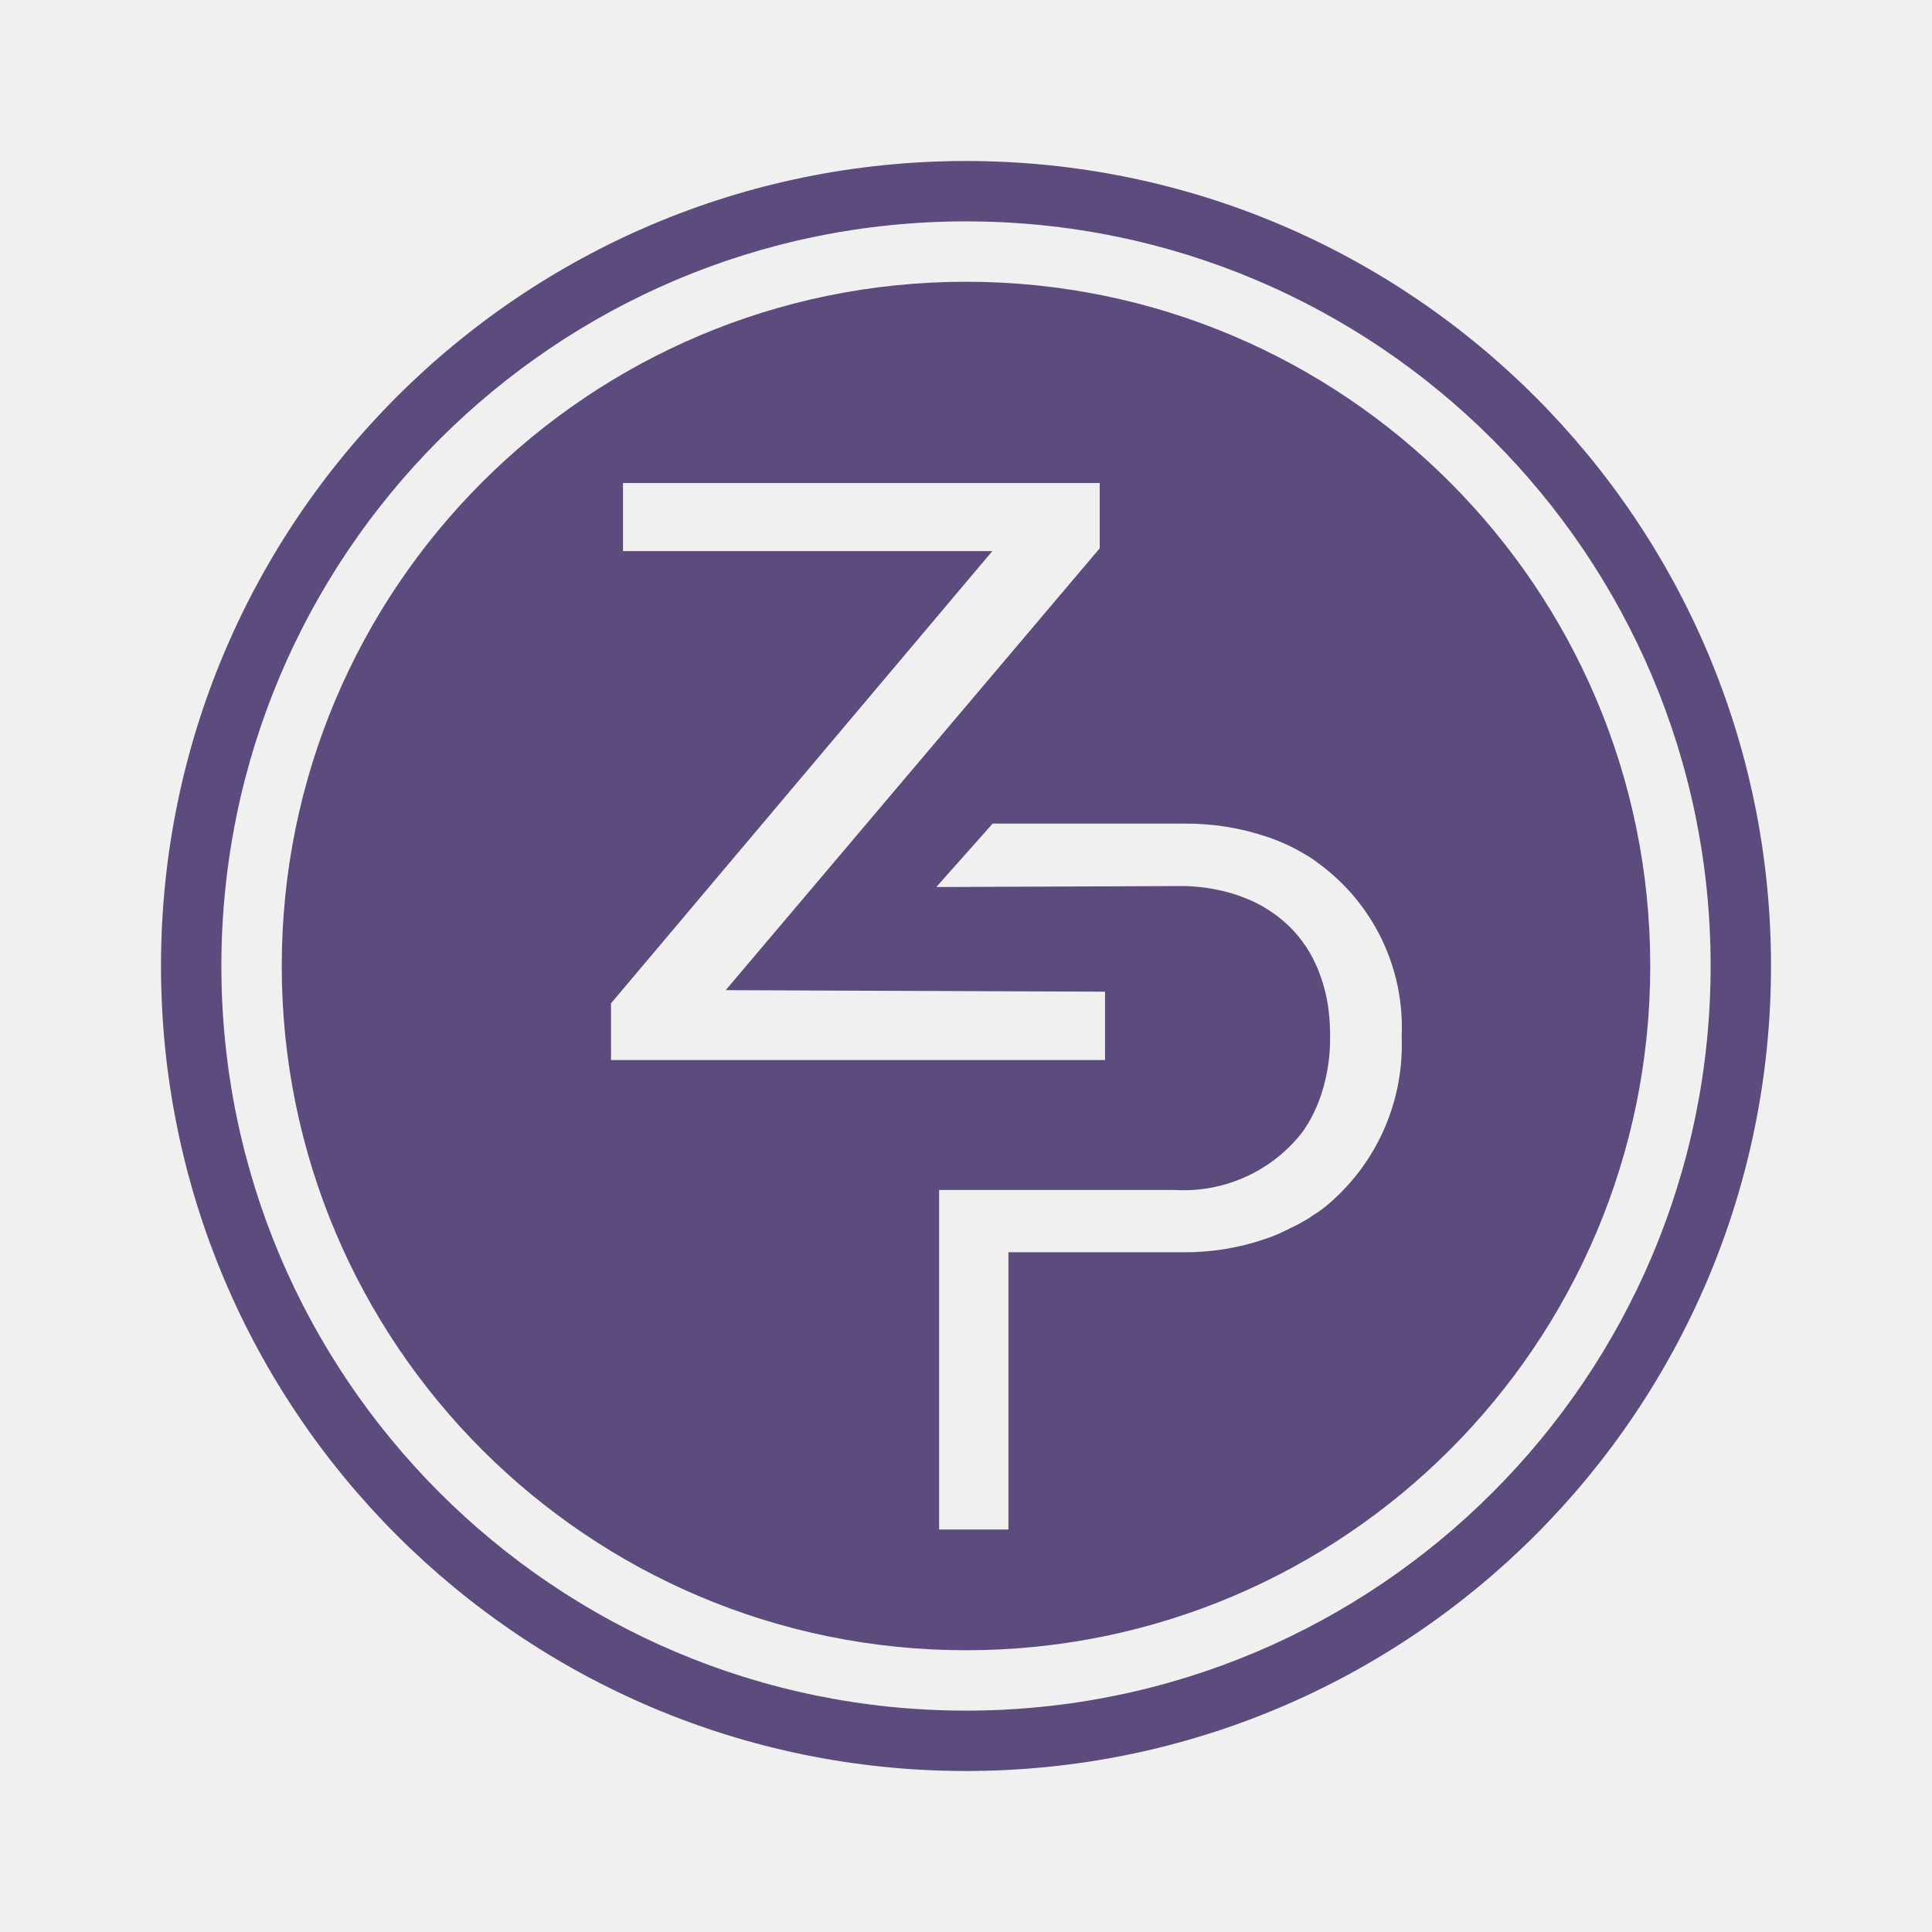
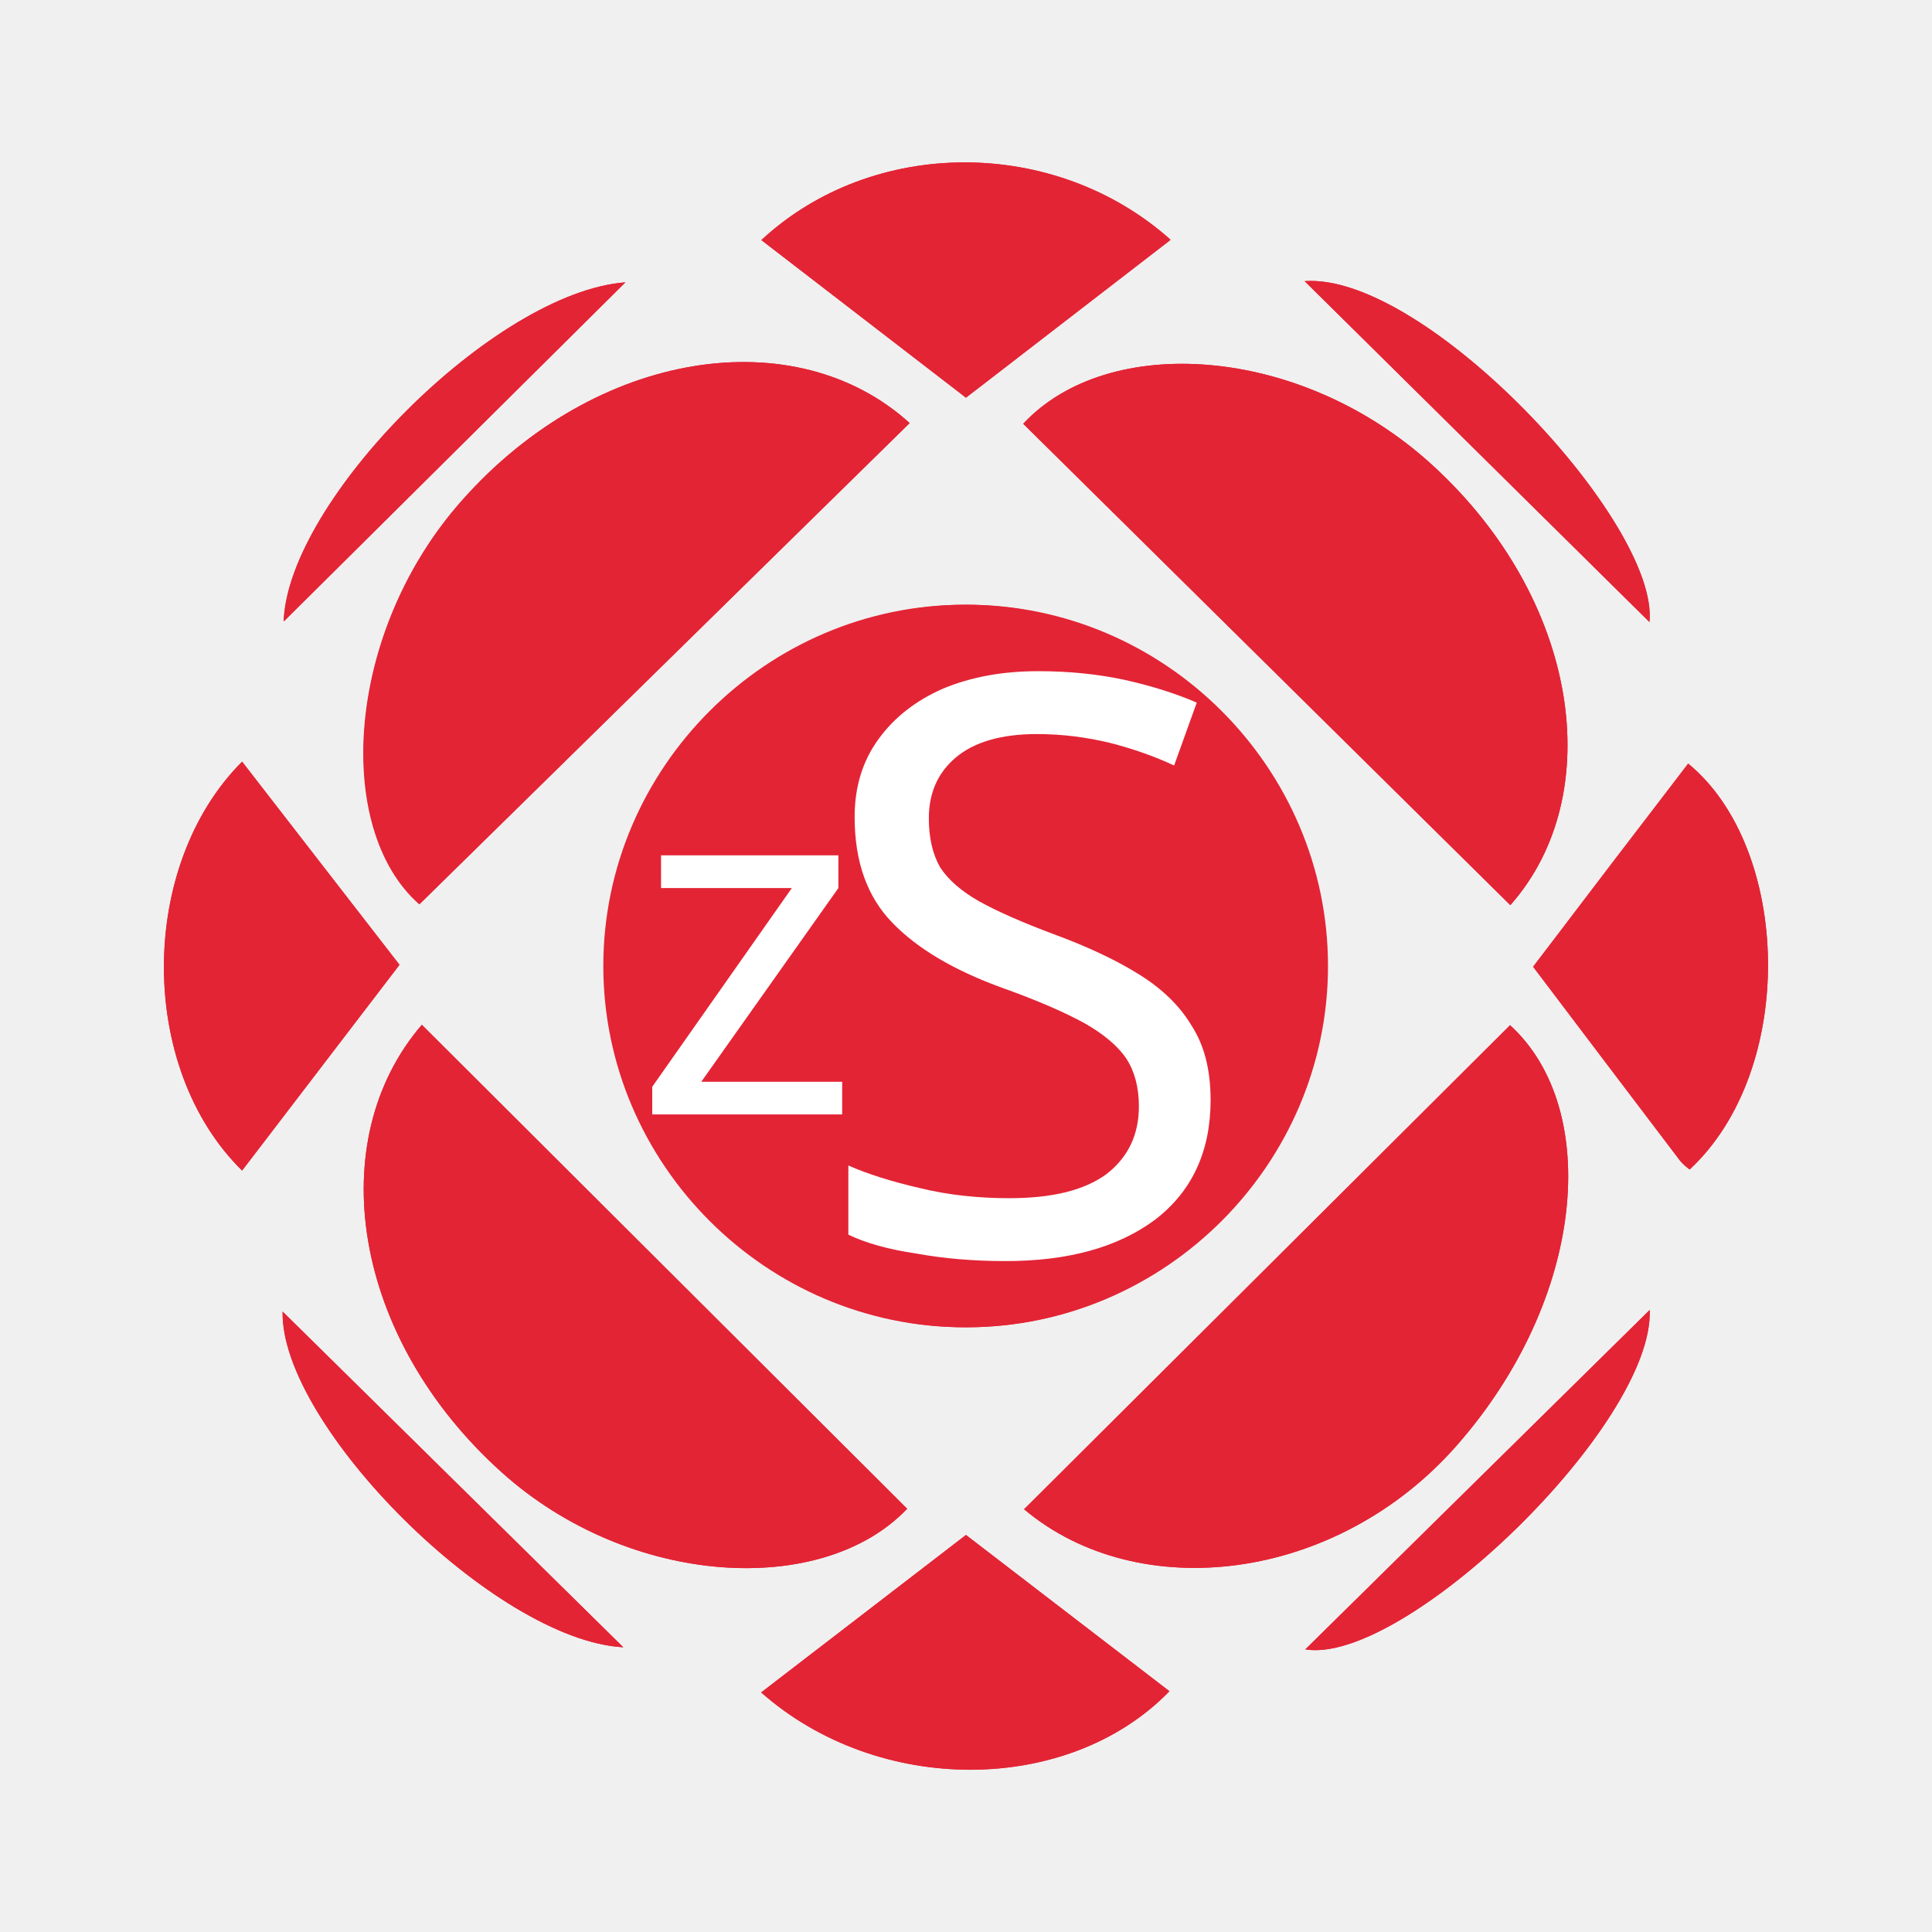
- <svg xmlns="http://www.w3.org/2000/svg" id="ic_zsparks" width="24" height="24" viewBox="0 0 24 24">
-   <defs>
-     <style type="text/css">
-             .cls-1{fill:#5c4b7d}.cls-2{fill:none}
-         </style>
-   </defs>
-   <g id="Group_8933" data-name="Group 8933">
-     <g id="Group_8932" data-name="Group 8932">
-       <path id="Path_18926" d="M12 2a10 10 0 1 0 10 10A10 10 0 0 0 12 2zm0 19.25A9.25 9.25 0 1 1 21.25 12 9.25 9.25 0 0 1 12 21.25z" class="cls-1" data-name="Path 18926" />
-       <path id="Path_18927" d="M12 3.5a8.5 8.5 0 1 0 8.5 8.5A8.5 8.5 0 0 0 12 3.5zm-4.41 8.964l4.737-5.618H7.739V6h5.922v.811L9.015 12.3l4.712.019v.849H7.59zm8.876 2.524a1.15 1.15 0 0 1-.142.1c-.013.01-.029.019-.041.029s-.045.028-.067.041a1.941 1.941 0 0 1-.19.1.824.824 0 0 1-.085.041.858.858 0 0 1-.092.042c-.041.019-.082.031-.124.047a3.062 3.062 0 0 1-1.026.168h-2.172V19h-.861v-4.218h2.923a1.868 1.868 0 0 0 1.58-.706 1.515 1.515 0 0 0 .142-.232 1.921 1.921 0 0 0 .133-.351 2.246 2.246 0 0 0 .079-.621 2.743 2.743 0 0 0-.018-.32 2.027 2.027 0 0 0-.118-.472.762.762 0 0 0-.035-.085 1.535 1.535 0 0 0-.418-.561 1.526 1.526 0 0 0-.212-.152.831.831 0 0 0-.076-.044 1.432 1.432 0 0 0-.164-.076l-.082-.032a1.909 1.909 0 0 0-.275-.076l-.1-.019a2.288 2.288 0 0 0-.307-.028h-.107l-2.98.012.7-.788h2.382a3.149 3.149 0 0 1 1.026.164c.041.013.082.029.123.045.06.025.121.05.178.079.076.038.148.079.221.123.035.023.07.045.1.07a2.523 2.523 0 0 1 1.051 2.166 2.6 2.6 0 0 1-.946 2.11z" class="cls-1" data-name="Path 18927" />
+ <svg xmlns="http://www.w3.org/2000/svg" width="100%" height="100%" viewBox="0 0 24 24" version="1.1" xml:space="preserve" style="fill-rule:evenodd;clip-rule:evenodd;stroke-linejoin:round;stroke-miterlimit:2;">
+   <g transform="matrix(0.106478,0,0,0.106478,2.03632,2.01662)">
+     <g id="Sparkbase-Symbol-SVG.svg">
+       <g>
+         <g>
+           <g transform="matrix(1,0,0,1,-52.16,-51)">
+             <path d="M145.83,186.91C168.948,186.903 187.968,167.878 187.968,144.76C187.968,121.637 168.941,102.61 145.818,102.61C122.695,102.61 103.668,121.637 103.668,144.76C103.668,144.897 103.669,145.033 103.67,145.17C103.861,168.154 122.845,186.949 145.83,186.91Z" style="fill:rgb(227,36,53);" />
+           </g>
+           <g transform="matrix(1,0,0,1,-52.16,-51)">
+             <path d="M139.16,81.42C125.88,69.36 102.58,72.79 86.94,90.42C73.3,105.76 71.94,128.76 81.94,137.56L139.16,81.42Z" style="fill:rgb(227,36,53);" />
+           </g>
+           <g transform="matrix(1,0,0,1,-52.16,-51)">
+             <path d="M209.24,137.66C220.65,124.78 217.33,101.93 200.02,86.21C184.7,72.3 162.31,70.86 152.41,81.5L209.24,137.66Z" style="fill:rgb(227,36,53);" />
+           </g>
+           <g transform="matrix(1,0,0,1,-52.16,-51)">
+             <path d="M82.25,151.62C70.63,165.12 74.07,188.13 91.6,203.86C106.53,217.26 129,218.47 138.87,208.08L82.25,151.62Z" style="fill:rgb(227,36,53);" />
+           </g>
+           <g transform="matrix(1,0,0,1,-52.16,-51)">
+             <path d="M152.51,208.14C165.93,219.42 189.01,216.63 203,200.7C218,183.61 219.93,161.45 209.21,151.7L152.51,208.14Z" style="fill:rgb(227,36,53);" />
+           </g>
+           <g transform="matrix(1,0,0,1,-52.16,-51)">
+             <path d="M230.16,168.5C242.75,156.8 242,131 230,121.16C224,129.06 217.97,136.96 211.91,144.86C217.67,152.47 223.37,160.01 229.08,167.52C229.404,167.884 229.766,168.213 230.16,168.5Z" style="fill:rgb(227,36,53);" />
+           </g>
+           <g transform="matrix(1,0,0,1,-52.16,-51)">
+             <path d="M61.28,120.92C49.16,133.05 49.08,156.65 61.28,168.64L79.64,144.64L61.28,120.92Z" style="fill:rgb(227,36,53);" />
+           </g>
+           <g transform="matrix(1,0,0,1,-52.16,-51)">
+             <path d="M121.84,229.51C135.53,241.62 157.7,241.51 169.47,229.37L145.73,211.14L121.84,229.51Z" style="fill:rgb(227,36,53);" />
+           </g>
+           <g transform="matrix(1,0,0,1,-52.16,-51)">
+             <path d="M121.86,60.07L145.73,78.43L169.59,60C156.13,48 134.85,48 121.86,60.07Z" style="fill:rgb(227,36,53);" />
+           </g>
+           <g transform="matrix(1,0,0,1,-52.16,-51)">
+             <path d="M185.24,64.86L225.47,104.63C226.63,93.08 199.31,63.84 185.24,64.86Z" style="fill:rgb(227,36,53);" />
+           </g>
+           <g transform="matrix(1,0,0,1,-52.16,-51)">
+             <path d="M106,65C90.75,66.15 66.65,90.46 66.15,104.57L106,65Z" style="fill:rgb(227,36,53);" />
+           </g>
+           <g transform="matrix(1,0,0,1,-52.16,-51)">
+             <path d="M225.5,184.89L185.32,224.49C196.88,226.35 226,198.25 225.5,184.89Z" style="fill:rgb(227,36,53);" />
+           </g>
+           <g transform="matrix(1,0,0,1,-52.16,-51)">
+             <path d="M105.75,224.24L66,185.08C65.73,198.32 90.78,223.43 105.75,224.24Z" style="fill:rgb(227,36,53);" />
+           </g>
+           <g transform="matrix(1,0,0,1,-52.16,-51)">
+             <path d="M145.83,186.91C145.744,186.911 145.658,186.911 145.572,186.911C122.449,186.911 103.422,167.884 103.422,144.761C103.422,121.638 122.449,102.611 145.572,102.611C168.54,102.611 187.496,121.383 187.72,144.35C187.722,144.537 187.724,144.723 187.724,144.91C187.724,167.91 168.83,186.852 145.83,186.91Z" style="fill:rgb(227,36,53);" />
+           </g>
+           <g transform="matrix(1,0,0,1,-52.16,-51)">
+             <path d="M139.16,81.42L82,137.54C72,128.74 73.34,105.74 87,90.4C102.58,72.79 125.88,69.36 139.16,81.42Z" style="fill:rgb(227,36,53);" />
+           </g>
+           <g transform="matrix(1,0,0,1,-52.16,-51)">
+             <path d="M209.24,137.66L152.41,81.5C162.31,70.86 184.7,72.3 200.02,86.21C217.33,101.93 220.65,124.78 209.24,137.66Z" style="fill:rgb(227,36,53);" />
+           </g>
+           <g transform="matrix(1,0,0,1,-52.16,-51)">
+             <path d="M82.25,151.62L138.87,208.08C129,218.47 106.53,217.26 91.6,203.86C74.07,188.13 70.63,165.12 82.25,151.62Z" style="fill:rgb(227,36,53);" />
+           </g>
+           <g transform="matrix(1,0,0,1,-52.16,-51)">
+             <path d="M152.51,208.14L209.21,151.65C219.93,161.45 218,183.65 203,200.65C189,216.63 165.93,219.42 152.51,208.14Z" style="fill:rgb(227,36,53);" />
+           </g>
+           <g transform="matrix(1,0,0,1,-52.16,-51)">
+             <path d="M230.16,168.5C229.758,168.207 229.389,167.872 229.06,167.5C223.35,159.99 217.65,152.45 211.89,144.84C217.89,136.927 223.92,129.027 229.98,121.14C242,131 242.75,156.8 230.16,168.5Z" style="fill:rgb(227,36,53);" />
+           </g>
+           <g transform="matrix(1,0,0,1,-52.16,-51)">
+             <path d="M61.28,120.92L79.64,144.6L61.28,168.6C49.08,156.65 49.16,133.05 61.28,120.92Z" style="fill:rgb(227,36,53);" />
+           </g>
+           <g transform="matrix(1,0,0,1,-52.16,-51)">
+             <path d="M121.84,229.51L145.73,211.14L169.47,229.37C157.7,241.47 135.53,241.62 121.84,229.51Z" style="fill:rgb(227,36,53);" />
+           </g>
+           <g transform="matrix(1,0,0,1,-52.16,-51)">
+             <path d="M121.86,60.07C134.86,48 156.13,47.97 169.59,60.07L145.73,78.47L121.86,60.07Z" style="fill:rgb(227,36,53);" />
+           </g>
+           <g transform="matrix(1,0,0,1,-52.16,-51)">
+             <path d="M185.24,64.86C199.31,63.86 226.63,93.08 225.47,104.63L185.24,64.86Z" style="fill:rgb(227,36,53);" />
+           </g>
+           <g transform="matrix(1,0,0,1,-52.16,-51)">
+             <path d="M106,65L66.12,104.55C66.62,90.44 90.72,66.13 106,65Z" style="fill:rgb(227,36,53);" />
+           </g>
+           <g transform="matrix(1,0,0,1,-52.16,-51)">
+             <path d="M225.5,184.89C226,198.25 196.88,226.35 185.32,224.49L225.5,184.89Z" style="fill:rgb(227,36,53);" />
+           </g>
+           <g transform="matrix(1,0,0,1,-52.16,-51)">
+             <path d="M105.75,224.24C90.75,223.43 65.75,198.32 66.02,185.08L105.75,224.24Z" style="fill:rgb(227,36,53);" />
+           </g>
+         </g>
+       </g>
    </g>
  </g>
-   <path id="Rectangle_4542" d="M0 0h24v24H0z" class="cls-2" data-name="Rectangle 4542" />
+   <g transform="matrix(1,0,0,1,9.2555,15.5867)">
+     <g transform="matrix(1,0,0,1,0.7673,-0.0148189)">
+       <text x="0px" y="0px" style="font-family:'NotoSans', 'Noto Sans', sans-serif;font-size:10px;fill:white;">S</text>
+     </g>
+     <g transform="matrix(1,0,0,1,-8.68052,-12.7544)">
+       <text x="7.294px" y="11.011px" style="font-family:'NotoSans', 'Noto Sans', sans-serif;font-size:6px;fill:white;">z</text>
+     </g>
+   </g>
</svg>
